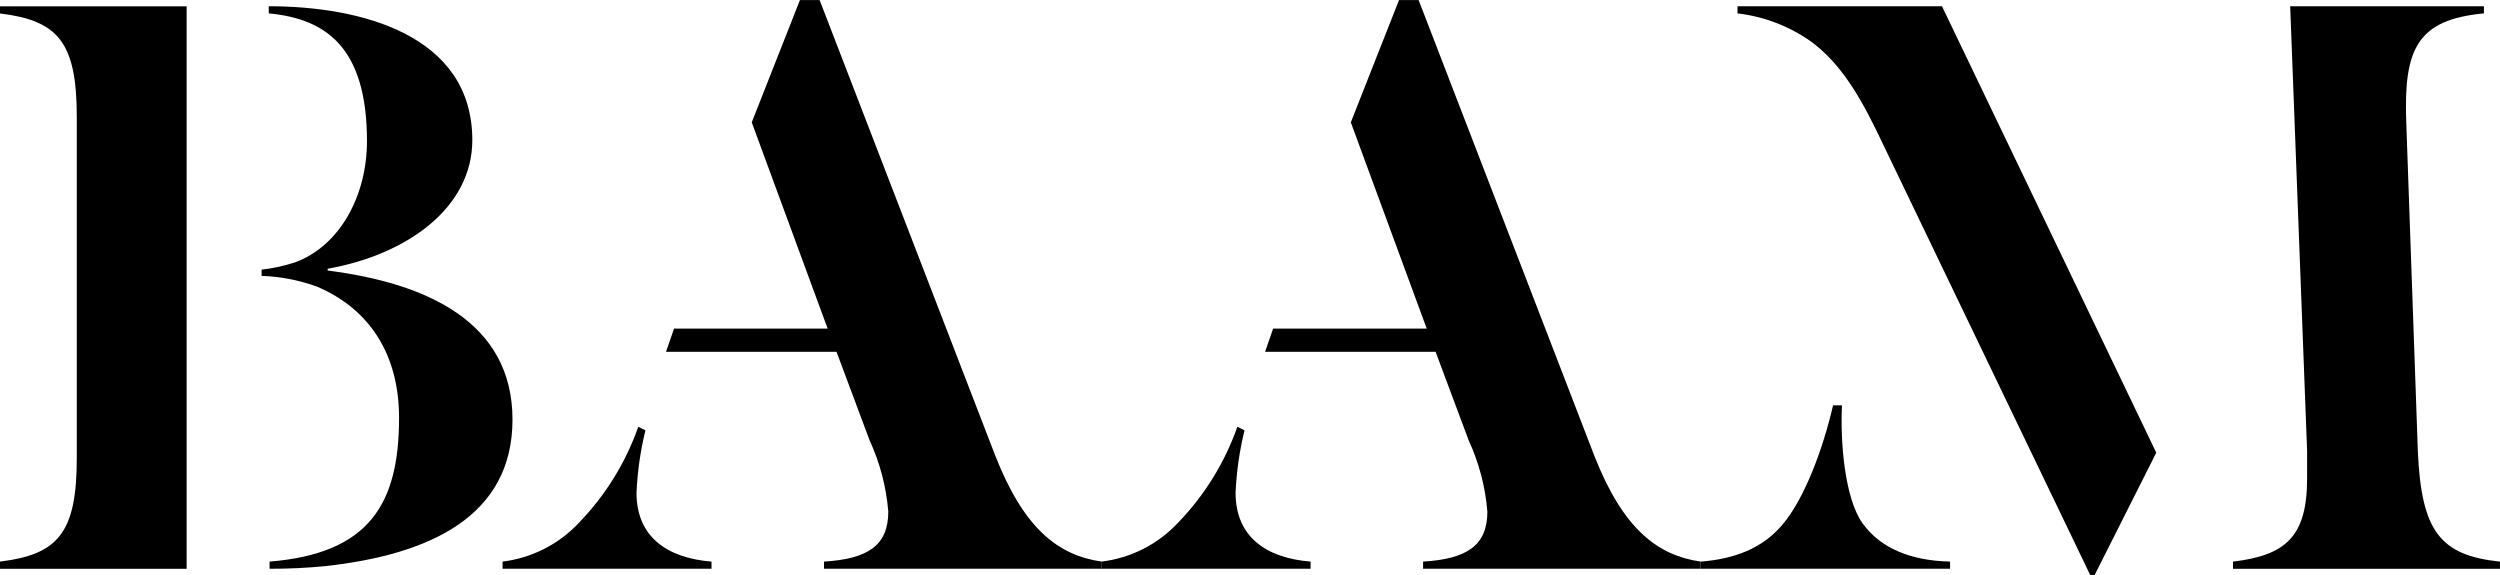
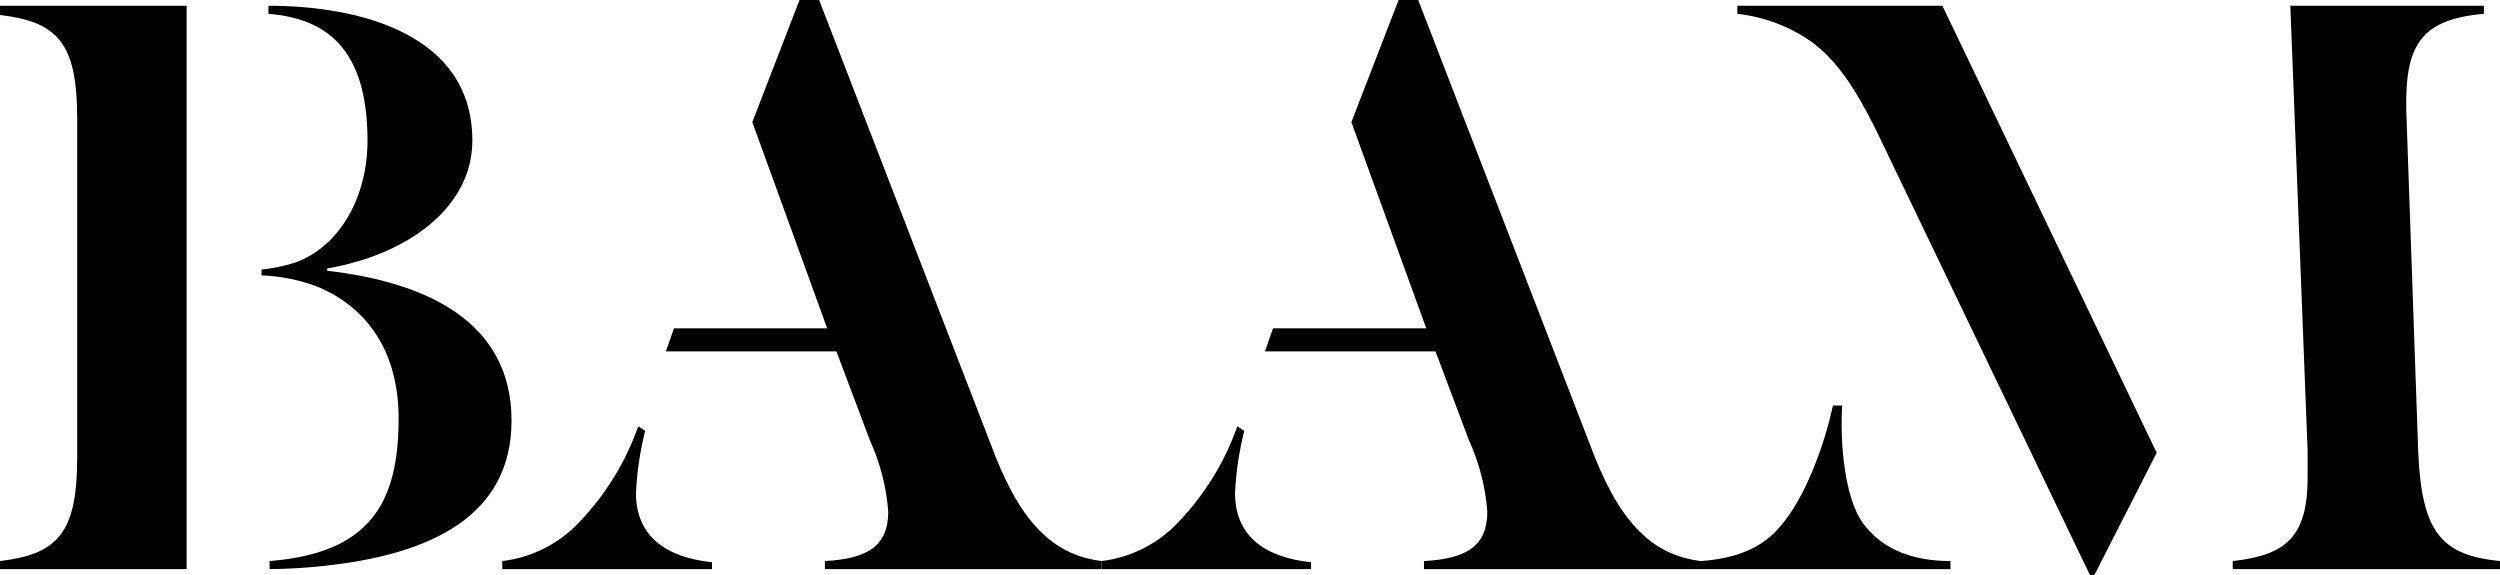
- <svg xmlns="http://www.w3.org/2000/svg" width="217" height="49.909" viewBox="0 0 217 49.909">
-   <g transform="translate(-864.576 -534.016)">
-     <path d="M864.576,582.762c5.038-.619,6.665-2.48,6.665-8.989v-29.6c0-6.51-1.627-8.37-6.665-8.99v-.62h16.2v48.825h-16.2Z" />
-     <path d="M892.859,583.15a46.91,46.91,0,0,1-4.883.233v-.621c8.68-.7,11.238-5.037,11.238-12.477,0-5.5-2.558-9.455-7.13-11.392a15.543,15.543,0,0,0-4.8-.93v-.542a14.859,14.859,0,0,0,2.867-.62c3.875-1.4,6.278-5.735,6.278-10.54,0-8.138-3.565-10.618-8.525-11.083v-.62c7.982,0,17.669,2.48,17.669,11.625,0,5.813-5.579,9.92-12.554,11.16v.155c8.524,1.085,16.042,4.418,16.042,12.942C909.056,578.81,901.926,582.143,892.859,583.15Z" />
-     <path d="M908.2,583.383v-.621a10.891,10.891,0,0,0,6.665-3.409,22.92,22.92,0,0,0,5.115-8.293l.62.31a27.641,27.641,0,0,0-.775,5.425c0,3.8,2.635,5.658,6.51,5.967v.621Zm28.985-18.833h-14.8l.7-2.014h13.33l-6.587-17.9,4.184-10.617h1.706l15.267,39.6c2.48,6.277,5.425,8.6,9.222,9.144v.621H936.1v-.621c3.8-.232,5.58-1.394,5.58-4.339a18.339,18.339,0,0,0-1.628-6.2Z" />
-     <path d="M960.2,583.383v-.621a10.891,10.891,0,0,0,6.665-3.409,22.919,22.919,0,0,0,5.115-8.293l.62.31a27.641,27.641,0,0,0-.775,5.425c0,3.8,2.635,5.658,6.51,5.967v.621Zm28.985-18.833h-14.8l.7-2.014h13.33l-6.588-17.9,4.185-10.617h1.7l15.268,39.6c2.48,6.277,5.425,8.6,9.222,9.144v.621H988.1v-.621c3.8-.232,5.58-1.394,5.58-4.339a18.339,18.339,0,0,0-1.628-6.2Z" />
-     <path d="M1012.215,583.383v-.621c2.945-.232,5.347-1.162,7.052-3.177,1.938-2.247,3.565-6.665,4.418-10.385h.775c-.155,3.178.232,8.06,1.782,10.23s4.185,3.255,7.6,3.332v.621Zm34.177.542h-.387l-18.6-38.672c-1.783-3.642-3.41-5.967-5.58-7.595a13.88,13.88,0,0,0-6.433-2.48v-.62h17.748l18.6,38.75Zm16.972-49.367h16.817v.62c-5.812.543-6.974,3.1-6.742,9.455l1.008,28.6c.309,6.9,1.937,8.99,7.129,9.532v.621H1058.4v-.621c4.495-.542,6.433-2.092,6.433-7.207v-2.4Z" />
-   </g>
+ <svg xmlns="http://www.w3.org/2000/svg" viewBox="0 0 217 49.9">
+   <path d="M0 48.7c5-.6 6.7-2.4 6.7-9V10.3c0-6.6-1.7-8.4-6.7-9V.5h16.2v48.9H0zM28.3 49.1a47 47 0 01-4.9.3v-.7c8.7-.7 11.2-5 11.2-12.4 0-5.5-2.5-9.5-7-11.4a15.5 15.5 0 00-4.9-1v-.5a14.9 14.9 0 002.9-.6c3.9-1.4 6.3-5.7 6.3-10.6 0-8-3.6-10.6-8.6-11V.5C31.3.5 41 3 41 12.2c0 5.8-5.6 9.9-12.6 11.1v.2c8.6 1 16 4.4 16 13 0 8.3-7 11.6-16.1 12.6zM43.6 49.4v-.7a10.9 10.9 0 006.7-3.4 23 23 0 005.1-8.3l.6.4a27.6 27.6 0 00-.8 5.4c0 3.8 2.7 5.6 6.6 6v.6zm29-18.9H57.8l.7-2h13.3l-6.5-17.9L69.4 0h1.7l15.3 39.6c2.5 6.3 5.4 8.6 9.2 9.1v.7h-24v-.7c3.7-.2 5.5-1.3 5.5-4.3a18.3 18.3 0 00-1.6-6.2z" />
+   <path d="M95.6 49.4v-.7a10.9 10.9 0 006.7-3.4 23 23 0 005.1-8.3l.6.4a27.6 27.6 0 00-.8 5.4c0 3.8 2.7 5.6 6.6 6v.6zm29-18.9h-14.8l.7-2h13.3l-6.5-17.9L121.4 0h1.7l15.3 39.6c2.5 6.3 5.4 8.6 9.2 9.1v.7h-24v-.7c3.7-.2 5.5-1.3 5.5-4.3a18.3 18.3 0 00-1.6-6.2zM147.6 49.4v-.7c3-.2 5.4-1.1 7-3.1 2-2.3 3.7-6.7 4.5-10.4h.8c-.2 3.2.2 8 1.8 10.2s4.2 3.3 7.6 3.3v.7zm34.2.5h-.4l-18.6-38.7c-1.8-3.6-3.4-6-5.6-7.6a13.9 13.9 0 00-6.4-2.4V.5h17.8l18.6 38.8zm17-49.4h16.8v.7c-5.8.5-7 3-6.7 9.4l1 28.6c.3 7 2 9 7.1 9.5v.7h-23.2v-.7c4.5-.5 6.5-2 6.5-7.2v-2.4z" />
</svg>
